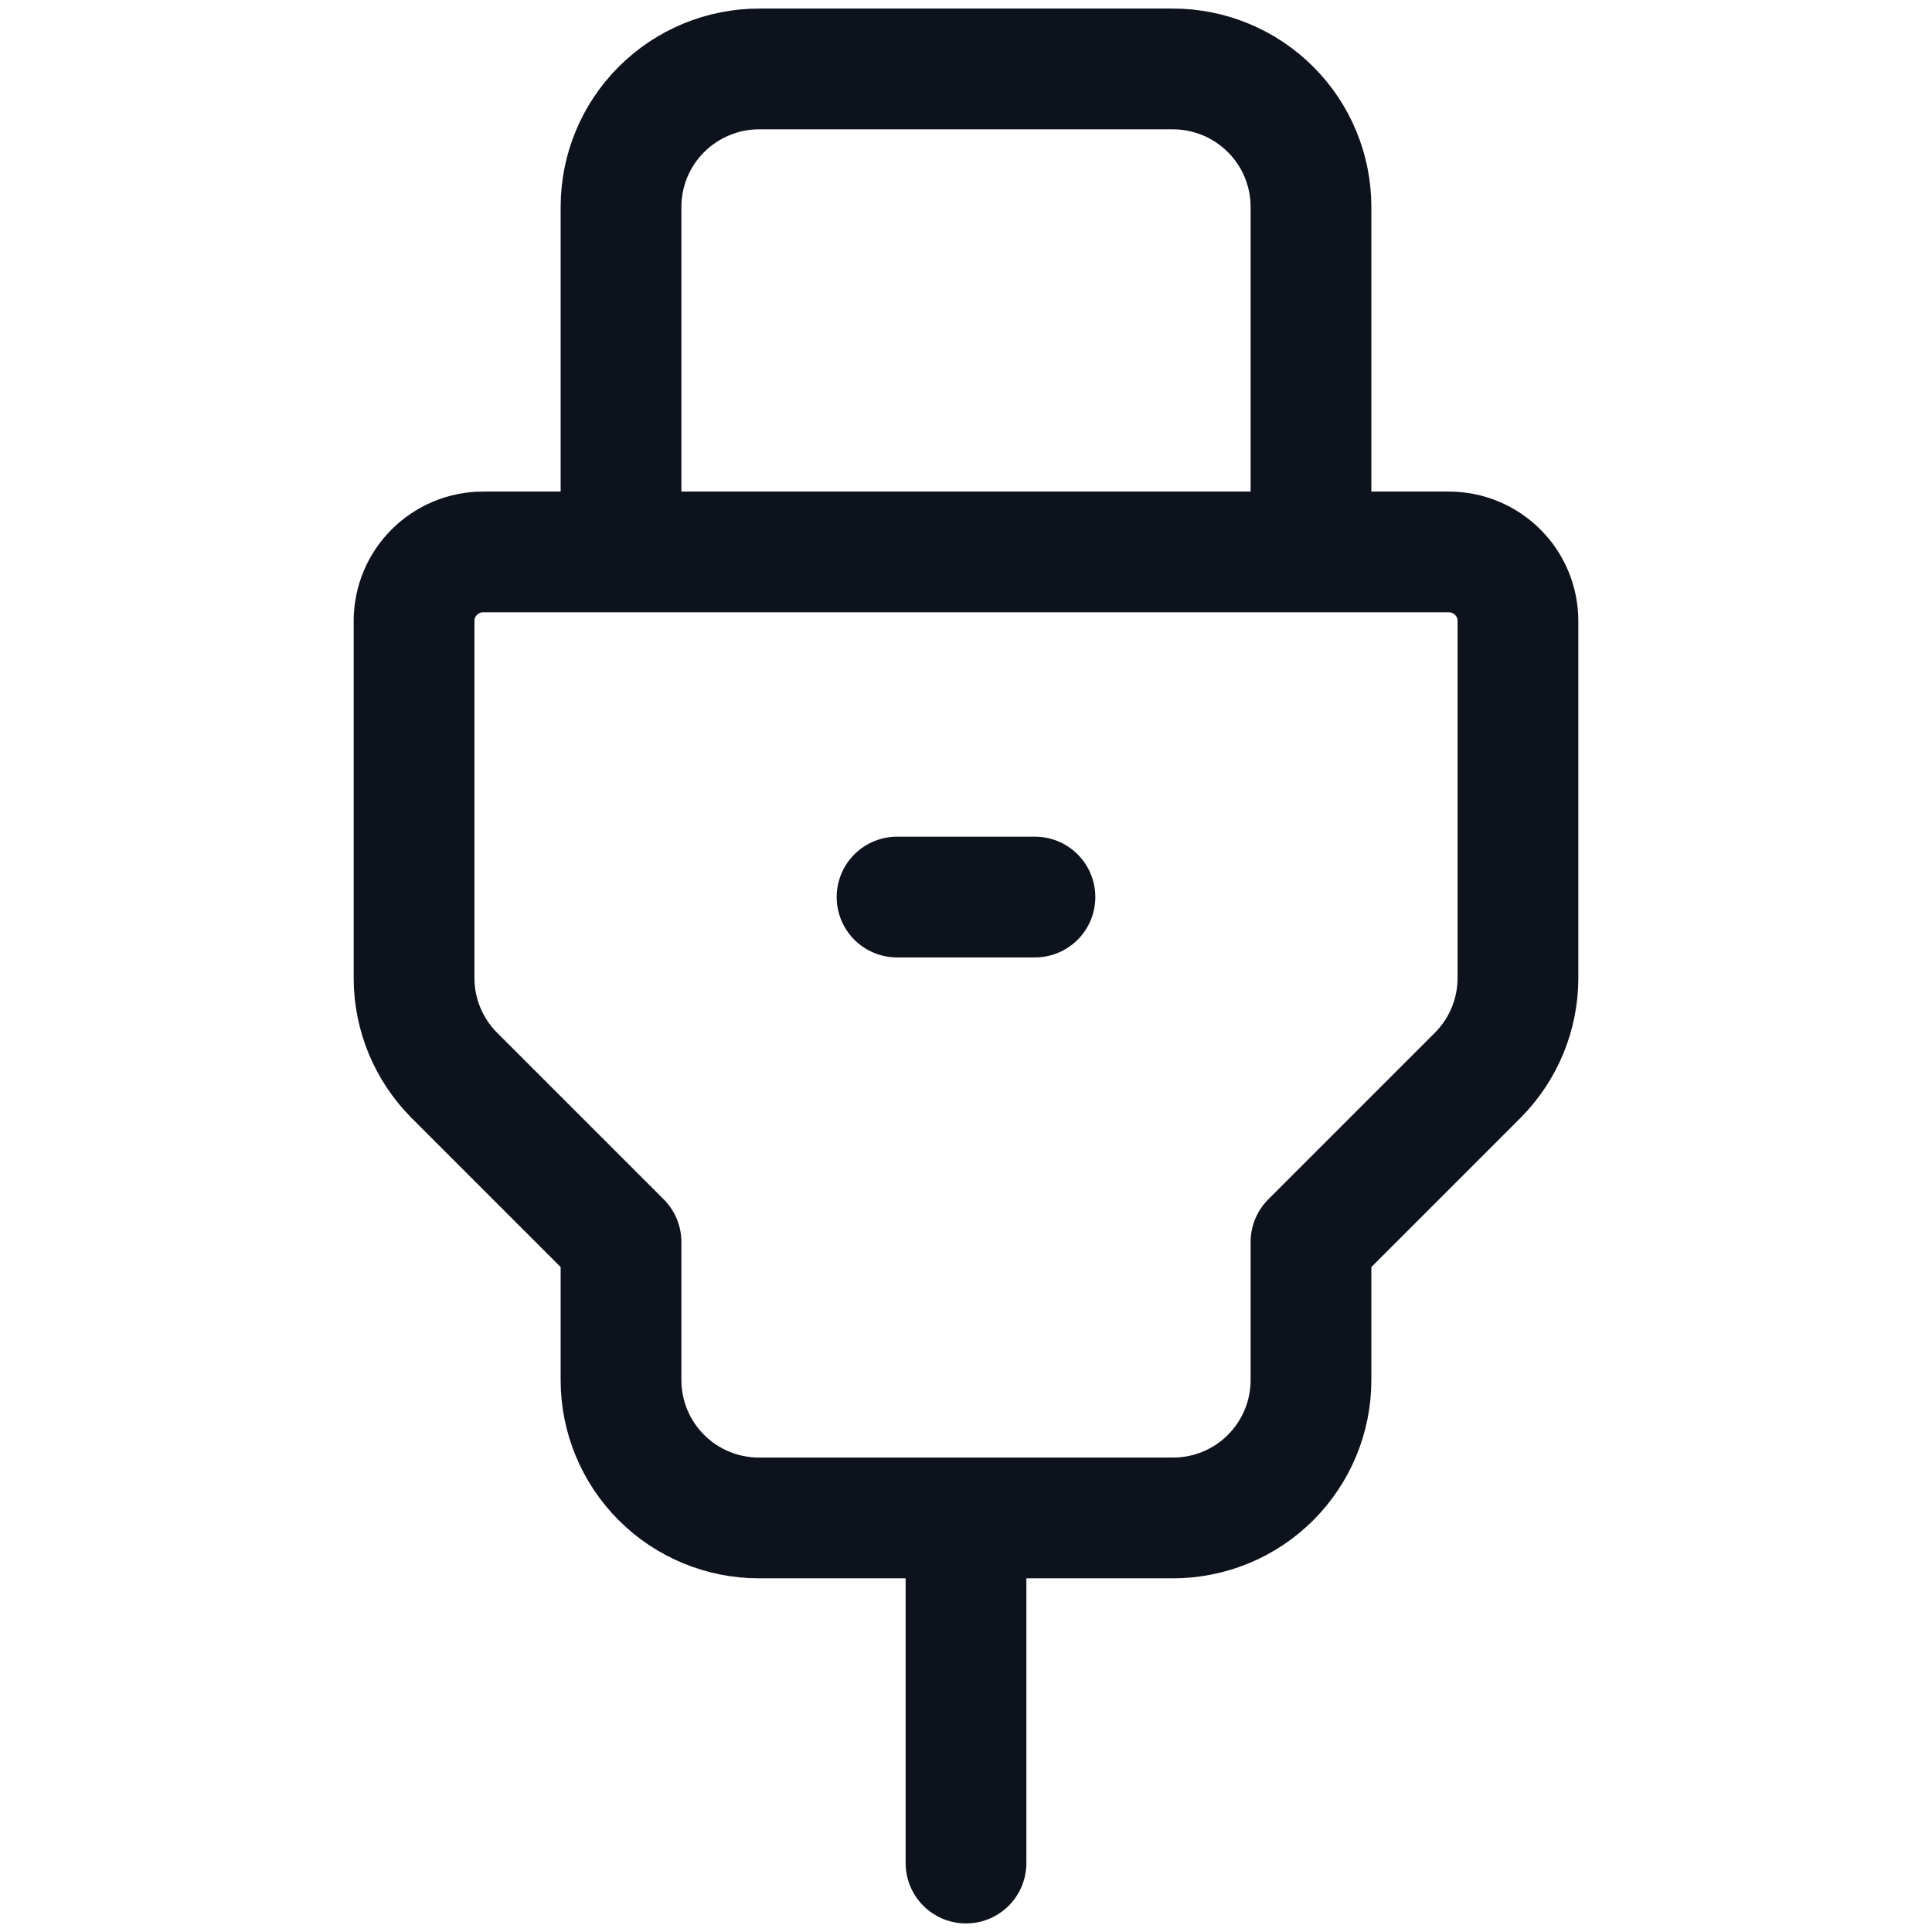
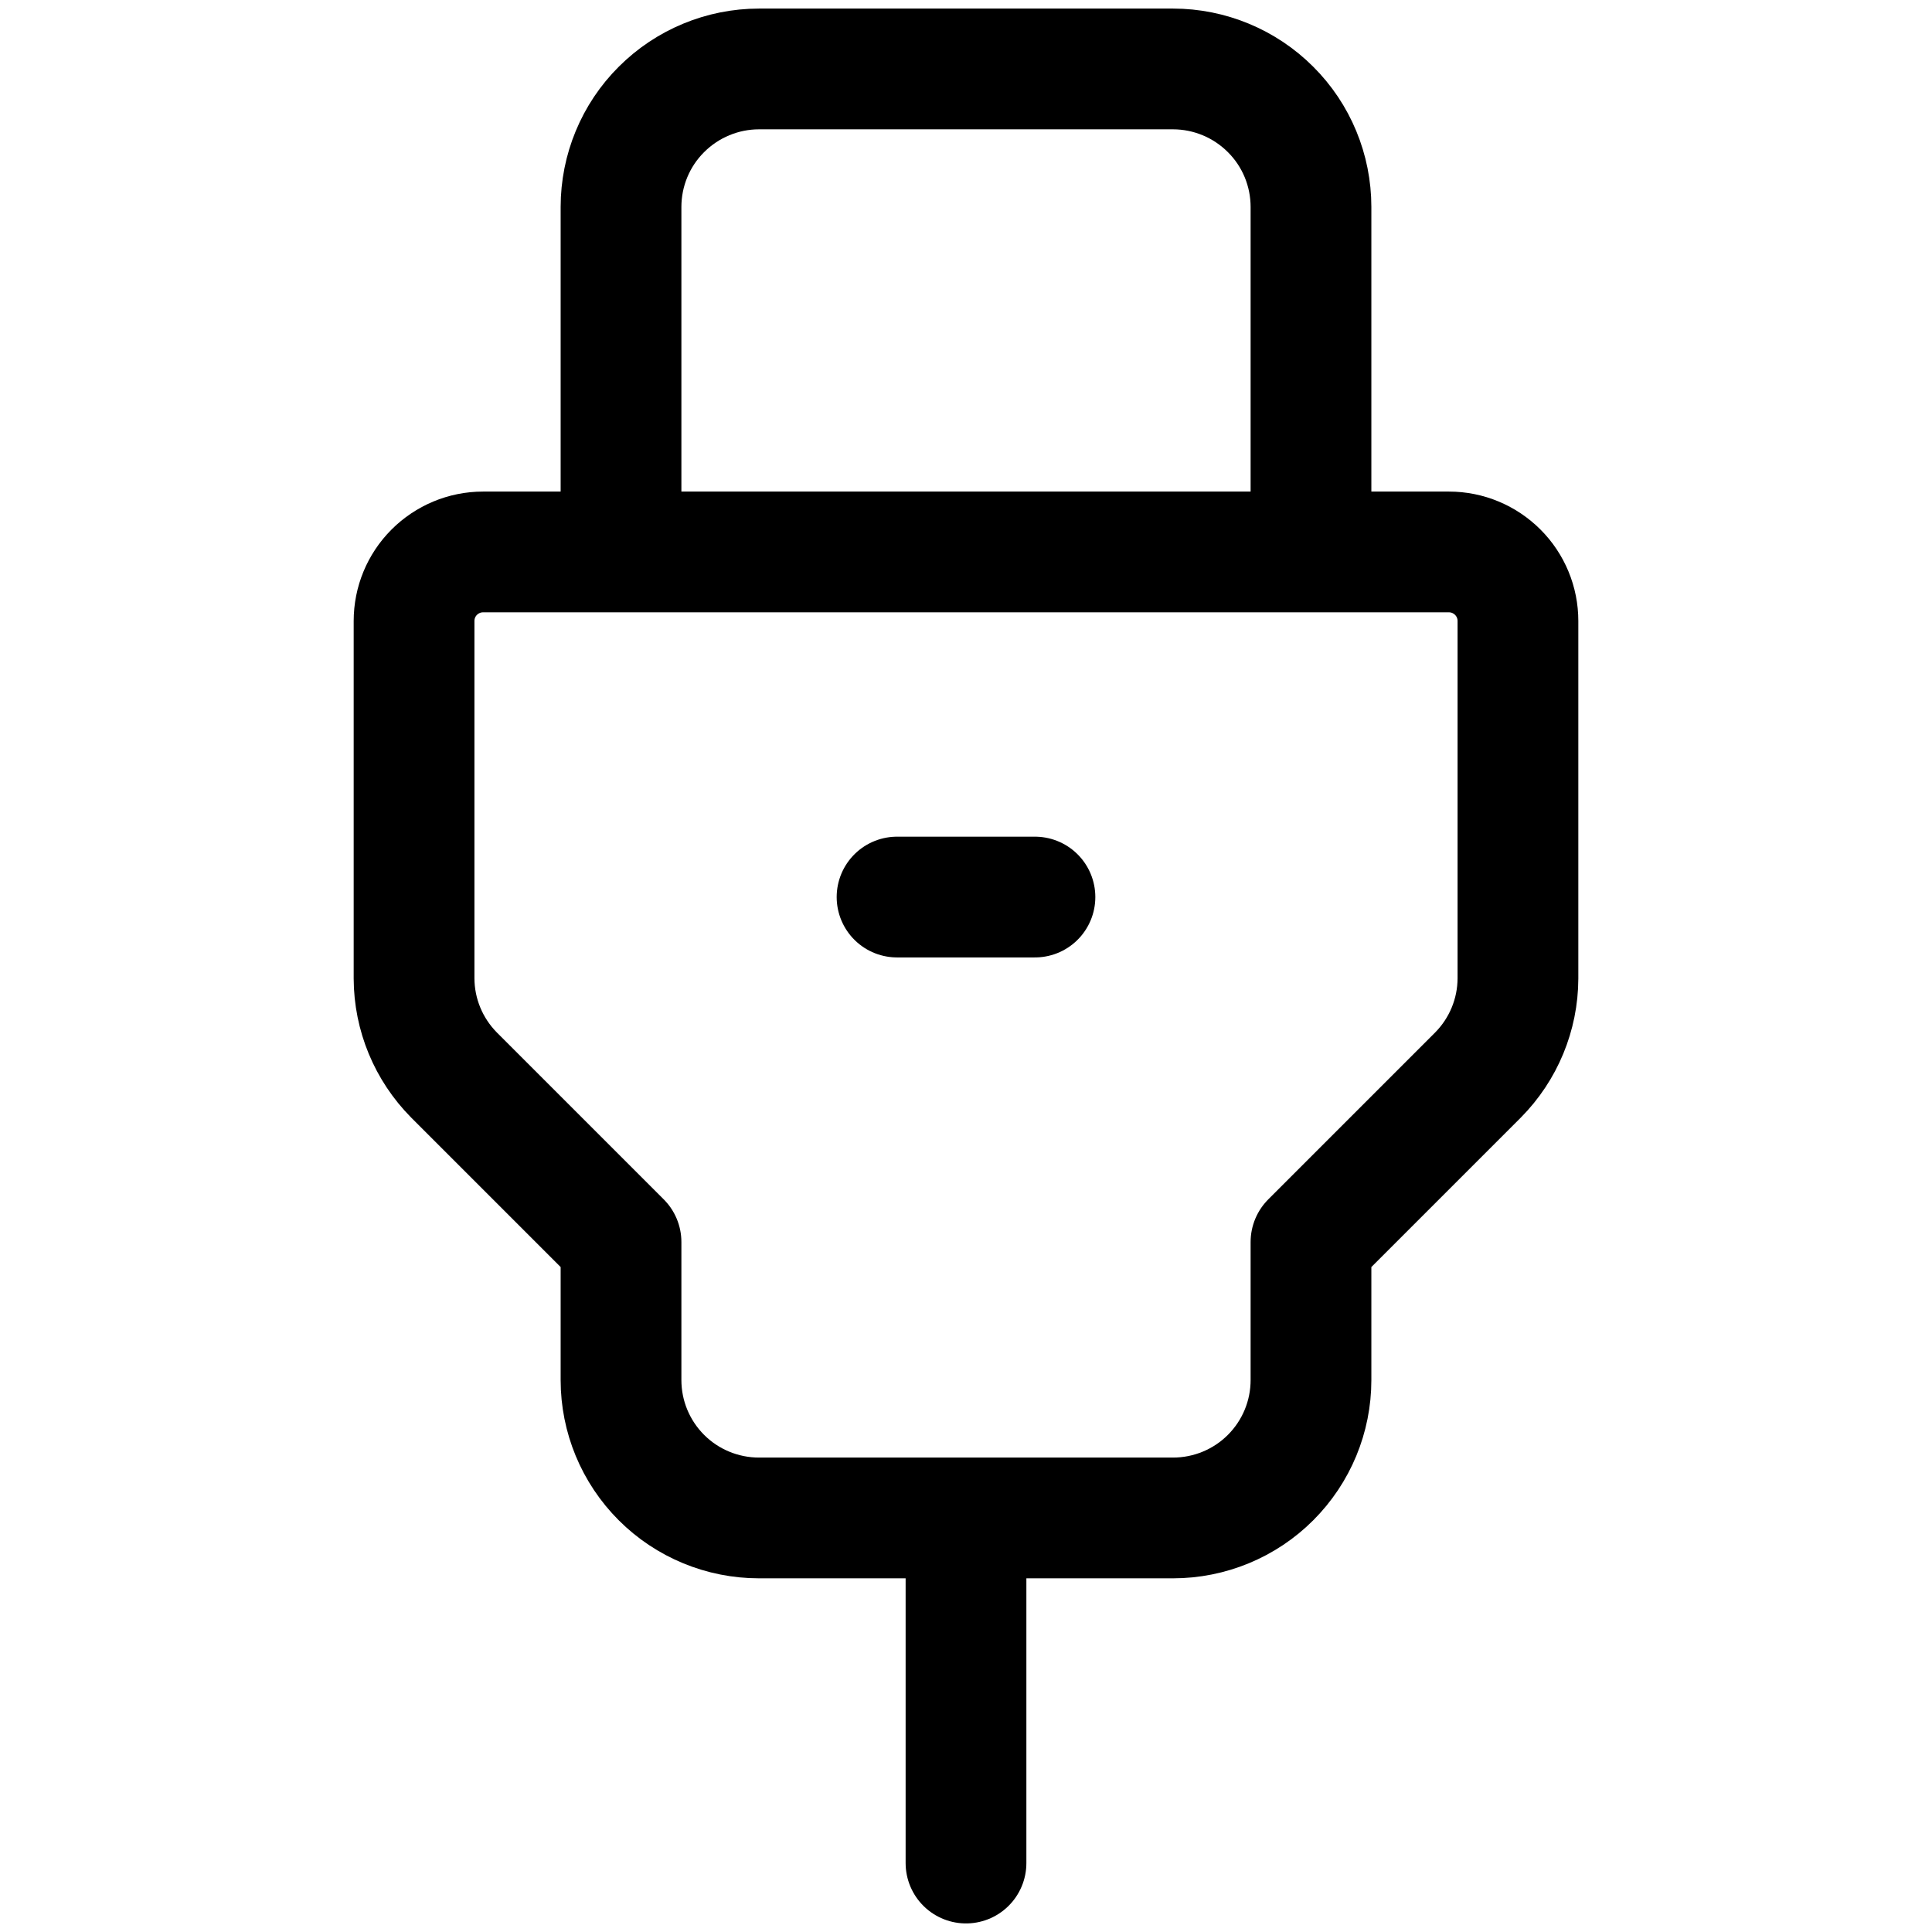
<svg xmlns="http://www.w3.org/2000/svg" width="16" height="16" viewBox="0 0 16 16" fill="none">
-   <path d="M8 15.429V12.571M5.143 4.571V1.714C5.143 1.411 5.263 1.12 5.478 0.906C5.692 0.692 5.983 0.571 6.286 0.571H9.714C10.017 0.571 10.308 0.692 10.522 0.906C10.737 1.12 10.857 1.411 10.857 1.714V4.571M7.429 7.429H8.571M12 4.571H4C3.848 4.571 3.703 4.632 3.596 4.739C3.489 4.846 3.429 4.991 3.429 5.143V8.103C3.43 8.403 3.549 8.69 3.76 8.903L5.143 10.286V11.429C5.143 11.732 5.263 12.022 5.478 12.237C5.692 12.451 5.983 12.571 6.286 12.571H9.714C10.017 12.571 10.308 12.451 10.522 12.237C10.737 12.022 10.857 11.732 10.857 11.429V10.286L12.24 8.903C12.451 8.69 12.57 8.403 12.571 8.103V5.143C12.571 4.991 12.511 4.846 12.404 4.739C12.297 4.632 12.152 4.571 12 4.571Z" stroke="#0D121C" stroke-linecap="round" stroke-linejoin="round" />
+   <path d="M8 15.429V12.571M5.143 4.571V1.714C5.143 1.411 5.263 1.12 5.478 0.906C5.692 0.692 5.983 0.571 6.286 0.571H9.714C10.017 0.571 10.308 0.692 10.522 0.906C10.737 1.12 10.857 1.411 10.857 1.714V4.571M7.429 7.429H8.571M12 4.571H4C3.848 4.571 3.703 4.632 3.596 4.739C3.489 4.846 3.429 4.991 3.429 5.143V8.103C3.43 8.403 3.549 8.69 3.76 8.903L5.143 10.286V11.429C5.143 11.732 5.263 12.022 5.478 12.237C5.692 12.451 5.983 12.571 6.286 12.571H9.714C10.017 12.571 10.308 12.451 10.522 12.237C10.737 12.022 10.857 11.732 10.857 11.429V10.286L12.24 8.903C12.451 8.69 12.57 8.403 12.571 8.103V5.143C12.571 4.991 12.511 4.846 12.404 4.739C12.297 4.632 12.152 4.571 12 4.571Z" stroke="currentColor" stroke-linecap="round" stroke-linejoin="round" />
</svg>
